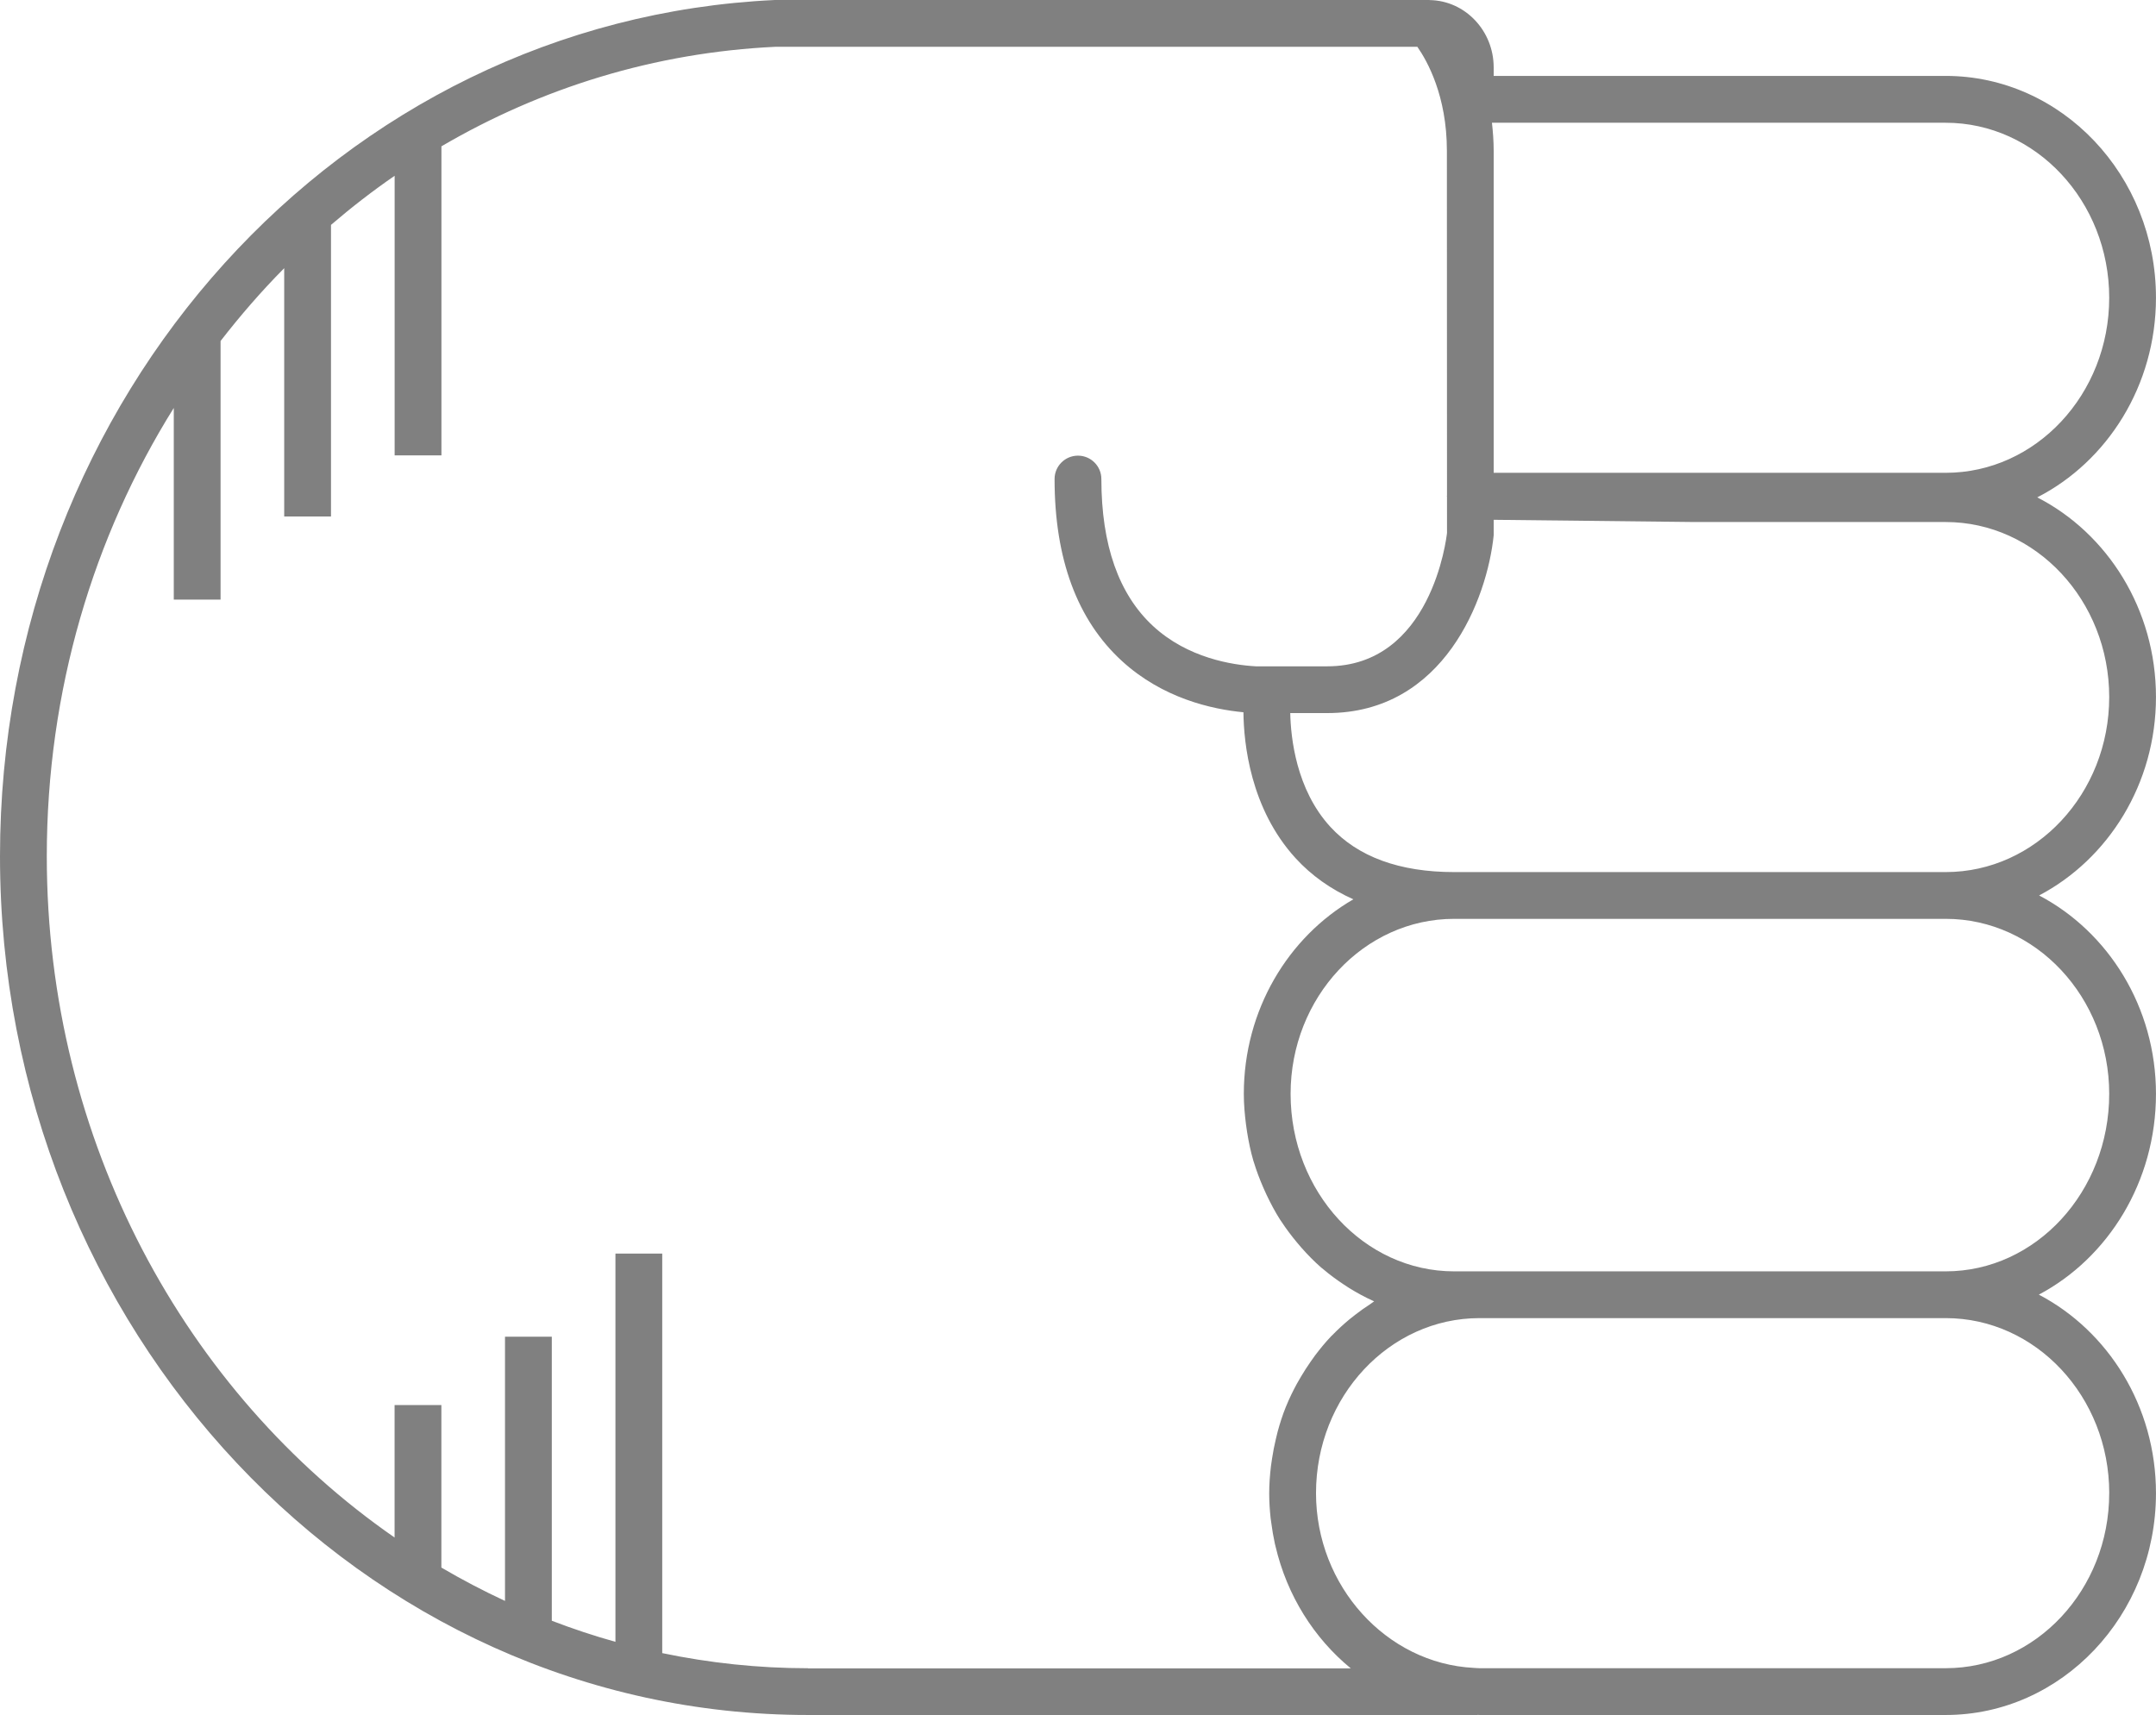
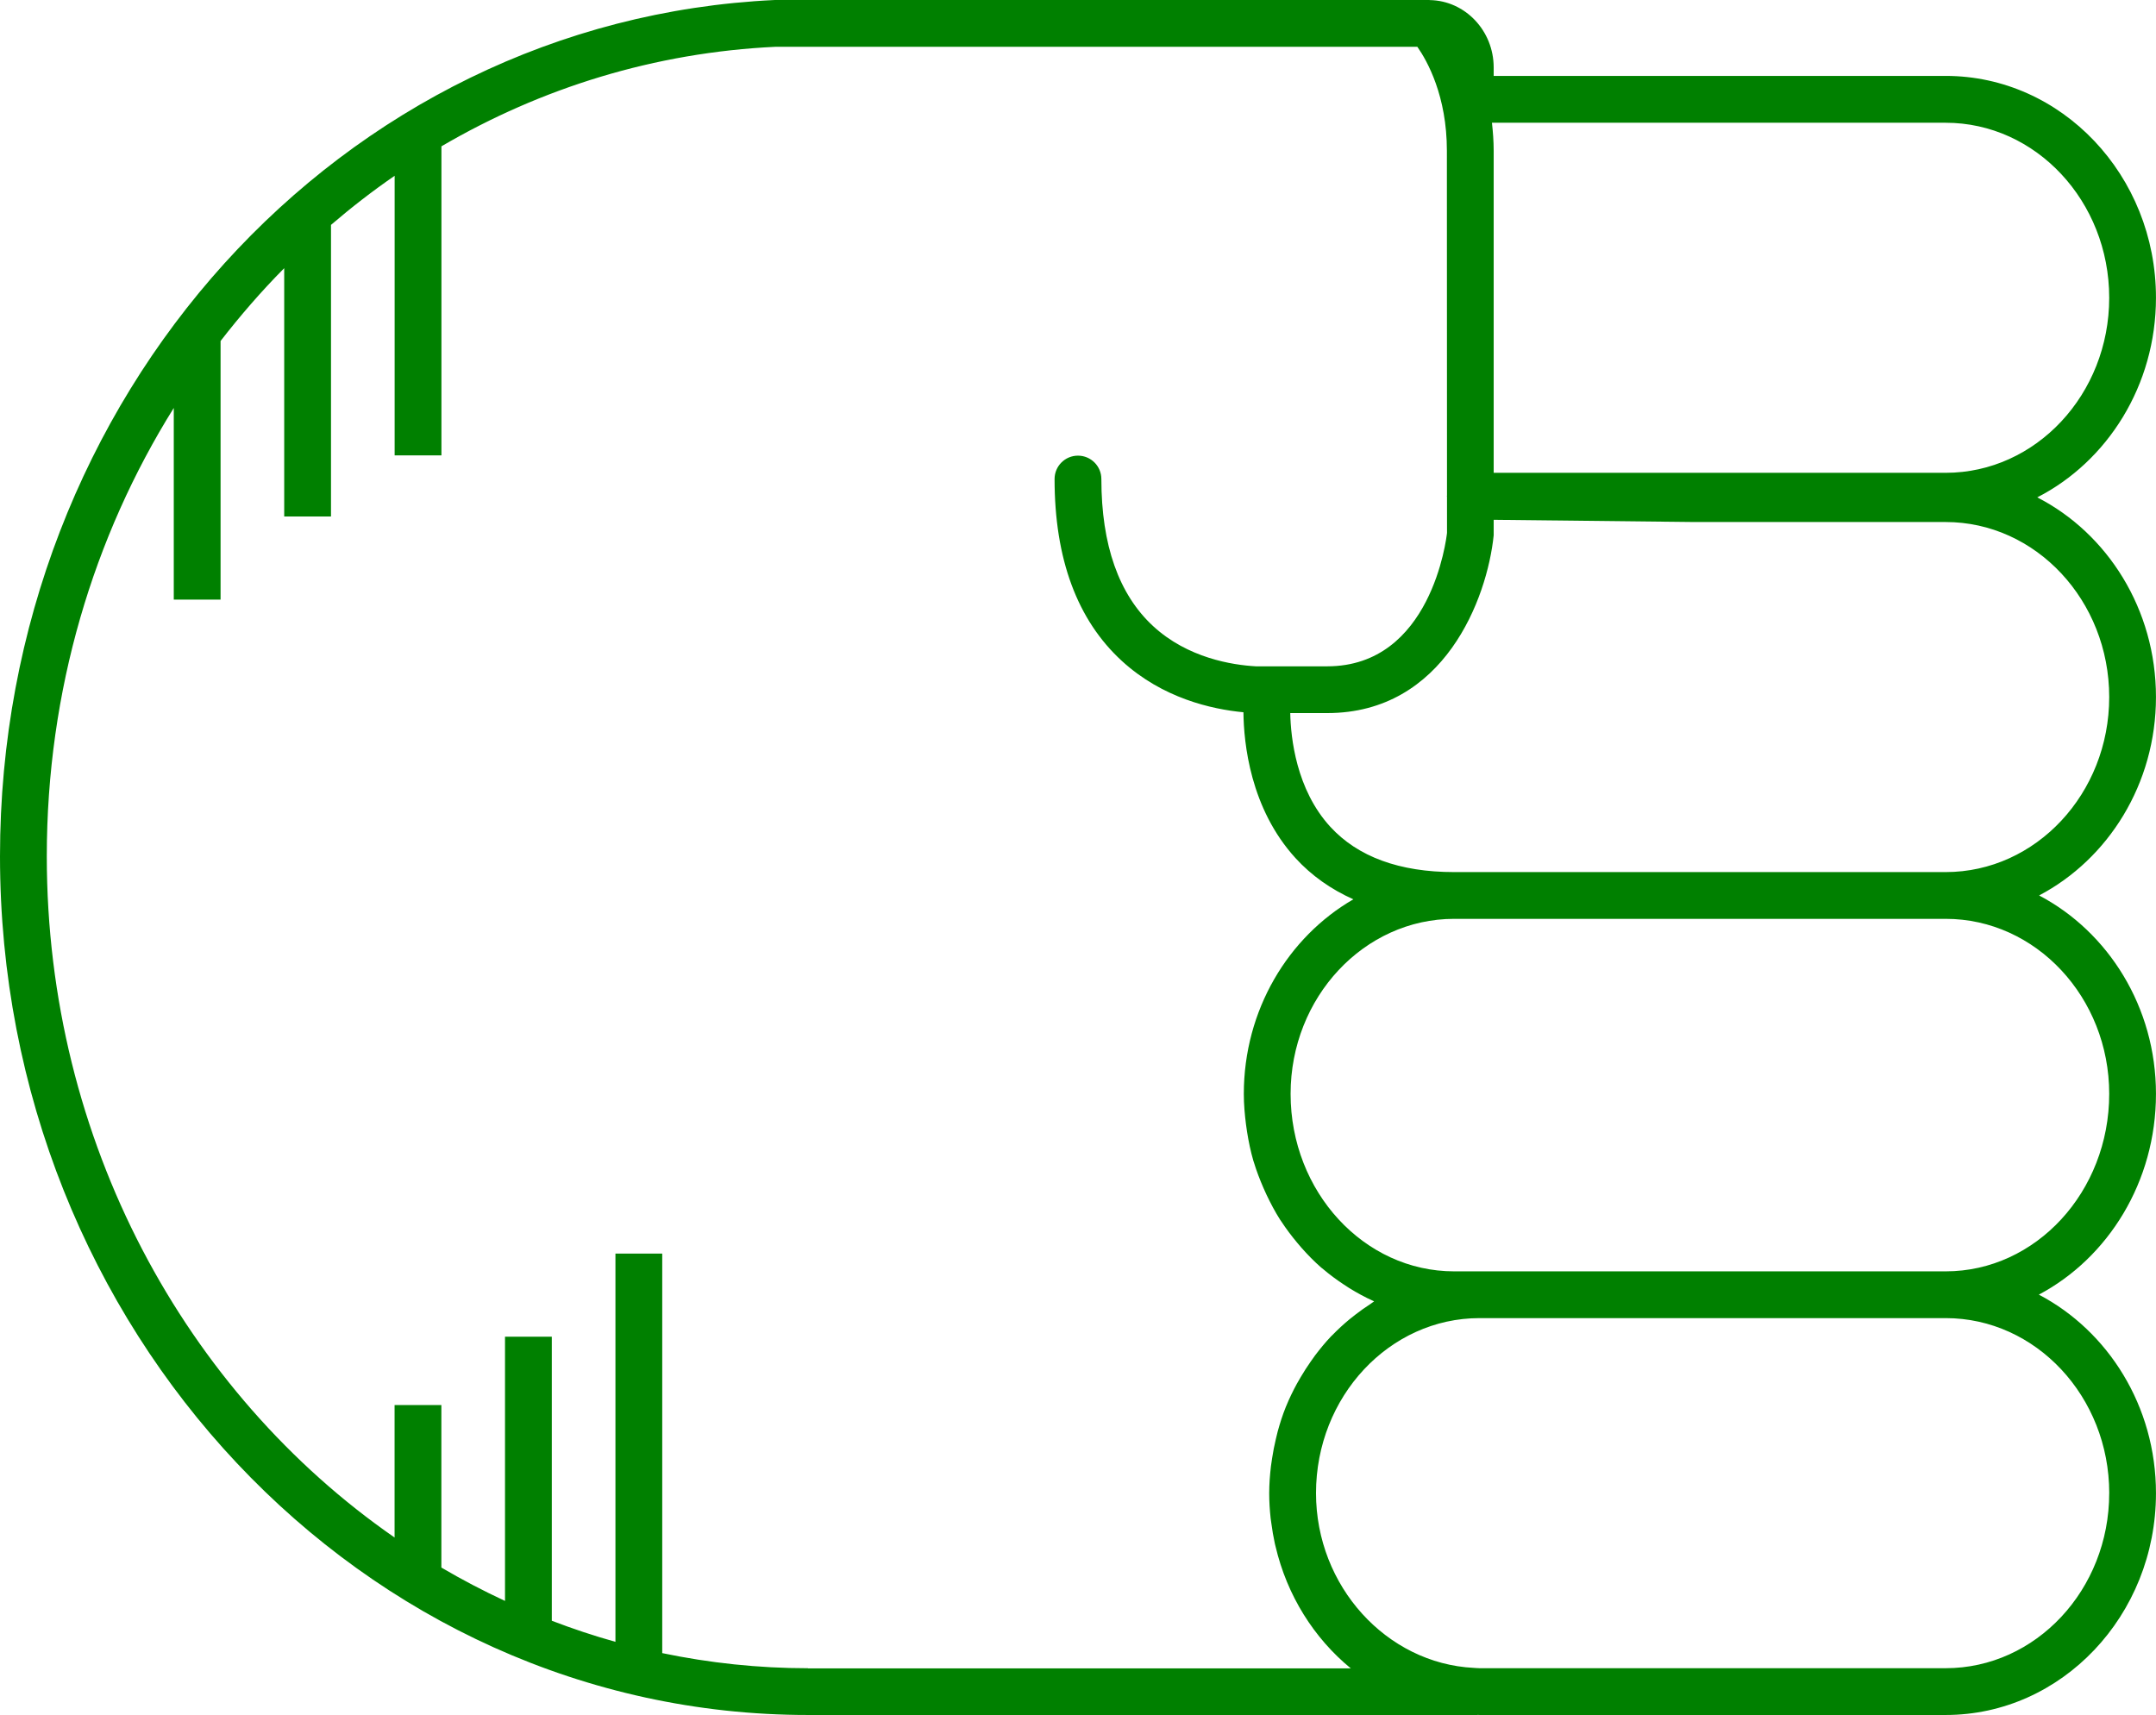
- <svg xmlns="http://www.w3.org/2000/svg" version="1.1" x="0px" y="0px" viewBox="0 0 73.721 58.652" overflow="scroll" xml:space="preserve" id="svg12" width="73.721" height="58.652" style="overflow:scroll; fill:gray">
+ <svg xmlns="http://www.w3.org/2000/svg" version="1.1" x="0px" y="0px" viewBox="0 0 73.721 58.652" overflow="scroll" xml:space="preserve" id="svg12" width="73.721" height="58.652" style="overflow:scroll; fill:green">
  <defs id="defs18" />
  <path d="m 66.529,58.652 c 3.965,0 7.191,-3.403 7.191,-7.586 0,-2.975 -1.636,-5.548 -4.005,-6.79 2.369,-1.256 4.005,-3.858 4.005,-6.866 0,-2.971 -1.632,-5.542 -3.996,-6.786 2.365,-1.244 3.996,-3.815 3.996,-6.786 0,-2.999 -1.658,-5.597 -4.059,-6.828 2.4,-1.23 4.059,-3.829 4.059,-6.828 0,-4.183 -3.226,-7.586 -7.191,-7.586 l -15.455,0 0,-0.289 c 0,-1.258 -0.975,-2.281 -2.179,-2.304 -0.006,-3.06e-4 -0.012,-0.002 -0.018,-0.002 C 48.869,0.002 48.862,0 48.854,0 L 26.486,4.89e-4 C 11.634,0.698 0,13.561 0,29.284 0,45.478 12.394,58.652 27.628,58.652 l 22.883,0 c 0.006,0 0.011,-0.003 0.017,-0.003 0.021,1.83e-4 0.041,0.003 0.062,0.003 l 15.939,0 z m 5.592,-7.586 c 0,3.301 -2.509,5.986 -5.592,5.986 l -15.939,0 c -0.066,0 -0.131,-0.008 -0.196,-0.011 -2.987,-0.15 -5.395,-2.798 -5.395,-5.976 0,-3.3 2.509,-5.986 5.592,-5.986 l 15.939,0 c 3.083,0 5.592,2.686 5.592,5.986 z m 0,-13.656 c 0,3.347 -2.509,6.07 -5.592,6.07 l -15.939,0 -0.868,0 c -3.083,0 -5.592,-2.723 -5.592,-6.07 0,-3.3 2.509,-5.986 5.592,-5.986 l 8.127,0 8.68,0 c 3.083,0 5.592,2.686 5.592,5.986 z M 66.529,17.853 c 3.083,0 5.592,2.686 5.592,5.986 0,3.301 -2.509,5.986 -5.592,5.986 l -8.68,0 -8.127,0 c -1.868,0 -3.293,-0.522 -4.236,-1.551 -1.167,-1.274 -1.351,-3.048 -1.368,-3.887 l 1.264,0 c 4.003,0 5.471,-3.921 5.692,-6.078 l 0,-0.532 6.775,0.075 8.68,0 z m 5.592,-7.669 c 0,3.301 -2.509,5.986 -5.592,5.986 l -15.455,0 0,-11.013 c 0,-0.339 -0.026,-0.654 -0.059,-0.959 l 15.514,0 c 3.083,0 5.592,2.686 5.592,5.986 z M 27.628,57.053 c -1.705,0 -3.37,-0.181 -4.984,-0.517 l 0,-13.663 -1.6,0 0,13.277 c -0.739,-0.206 -1.464,-0.448 -2.176,-0.721 l 0,-9.714 -1.6,0 0,9.036 c -0.744,-0.346 -1.47,-0.726 -2.176,-1.141 l 0,-5.558 -1.6,0 0,4.53 C 6.343,47.628 1.6,39.039 1.6,29.284 c 0,-5.667 1.597,-10.938 4.342,-15.332 l 0,6.554 1.6,0 0,-8.844 c 0.679,-0.875 1.402,-1.71 2.176,-2.49 l 0,8.491 1.6,0 0,-9.972 c 0.697,-0.597 1.421,-1.16 2.176,-1.679 l 0,9.562 1.6,0 0,-10.57 C 18.501,3.01 22.378,1.795 26.523,1.6 l 21.941,0 c 0.342,0.49 1.01,1.683 1.01,3.557 l 0.004,11.789 c -1.83e-4,0.007 -0.004,0.012 -0.004,0.019 0,0.002 0,0.003 0,0.004 0,0.007 0.004,0.013 0.004,0.02 l 4.28e-4,1.236 c -0.021,0.187 -0.539,4.563 -4.097,4.563 l -2.439,0 c -0.806,-0.045 -2.33,-0.283 -3.512,-1.374 -1.175,-1.084 -1.771,-2.777 -1.771,-5.031 0,-0.442 -0.358,-0.8 -0.8,-0.8 -0.442,0 -0.8,0.358 -0.8,0.8 0,2.729 0.774,4.822 2.302,6.222 1.392,1.275 3.07,1.651 4.156,1.754 0.011,1.05 0.23,3.286 1.778,4.985 0.551,0.604 1.216,1.07 1.98,1.412 -2.23,1.29 -3.745,3.789 -3.745,6.655 0,0.356 0.031,0.704 0.075,1.048 0.011,0.084 0.023,0.167 0.036,0.251 0.054,0.337 0.122,0.669 0.216,0.99 0.004,0.013 0.009,0.025 0.013,0.037 0.093,0.31 0.209,0.609 0.336,0.901 0.033,0.075 0.066,0.149 0.101,0.223 0.14,0.294 0.291,0.581 0.464,0.853 0.013,0.02 0.028,0.038 0.041,0.058 0.165,0.254 0.347,0.493 0.538,0.723 0.051,0.061 0.102,0.122 0.155,0.182 0.21,0.237 0.43,0.463 0.667,0.67 0.024,0.021 0.05,0.038 0.074,0.059 0.22,0.188 0.453,0.358 0.693,0.518 0.065,0.043 0.129,0.086 0.195,0.127 0.266,0.164 0.54,0.315 0.827,0.443 0.008,0.004 0.016,0.009 0.024,0.013 -0.047,0.029 -0.089,0.066 -0.136,0.096 -0.173,0.112 -0.342,0.231 -0.505,0.358 -0.069,0.054 -0.139,0.107 -0.206,0.163 -0.2,0.167 -0.392,0.342 -0.574,0.53 -0.016,0.017 -0.034,0.031 -0.05,0.048 -0.195,0.205 -0.375,0.425 -0.547,0.652 -0.051,0.068 -0.098,0.138 -0.147,0.207 -0.122,0.173 -0.237,0.352 -0.345,0.536 -0.044,0.075 -0.089,0.15 -0.131,0.227 -0.133,0.245 -0.256,0.497 -0.363,0.759 -0.004,0.011 -0.01,0.021 -0.014,0.032 -0.11,0.272 -0.2,0.554 -0.279,0.842 -0.023,0.084 -0.042,0.17 -0.062,0.255 -0.052,0.217 -0.095,0.437 -0.129,0.661 -0.014,0.089 -0.028,0.177 -0.039,0.268 -0.036,0.305 -0.06,0.614 -0.06,0.93 0,0.289 0.019,0.574 0.049,0.855 0.006,0.054 0.016,0.107 0.023,0.161 0.031,0.239 0.071,0.475 0.122,0.707 0.007,0.03 0.015,0.059 0.022,0.089 0.393,1.682 1.316,3.143 2.574,4.175 l -18.561,0 z" id="path14" />
</svg>
